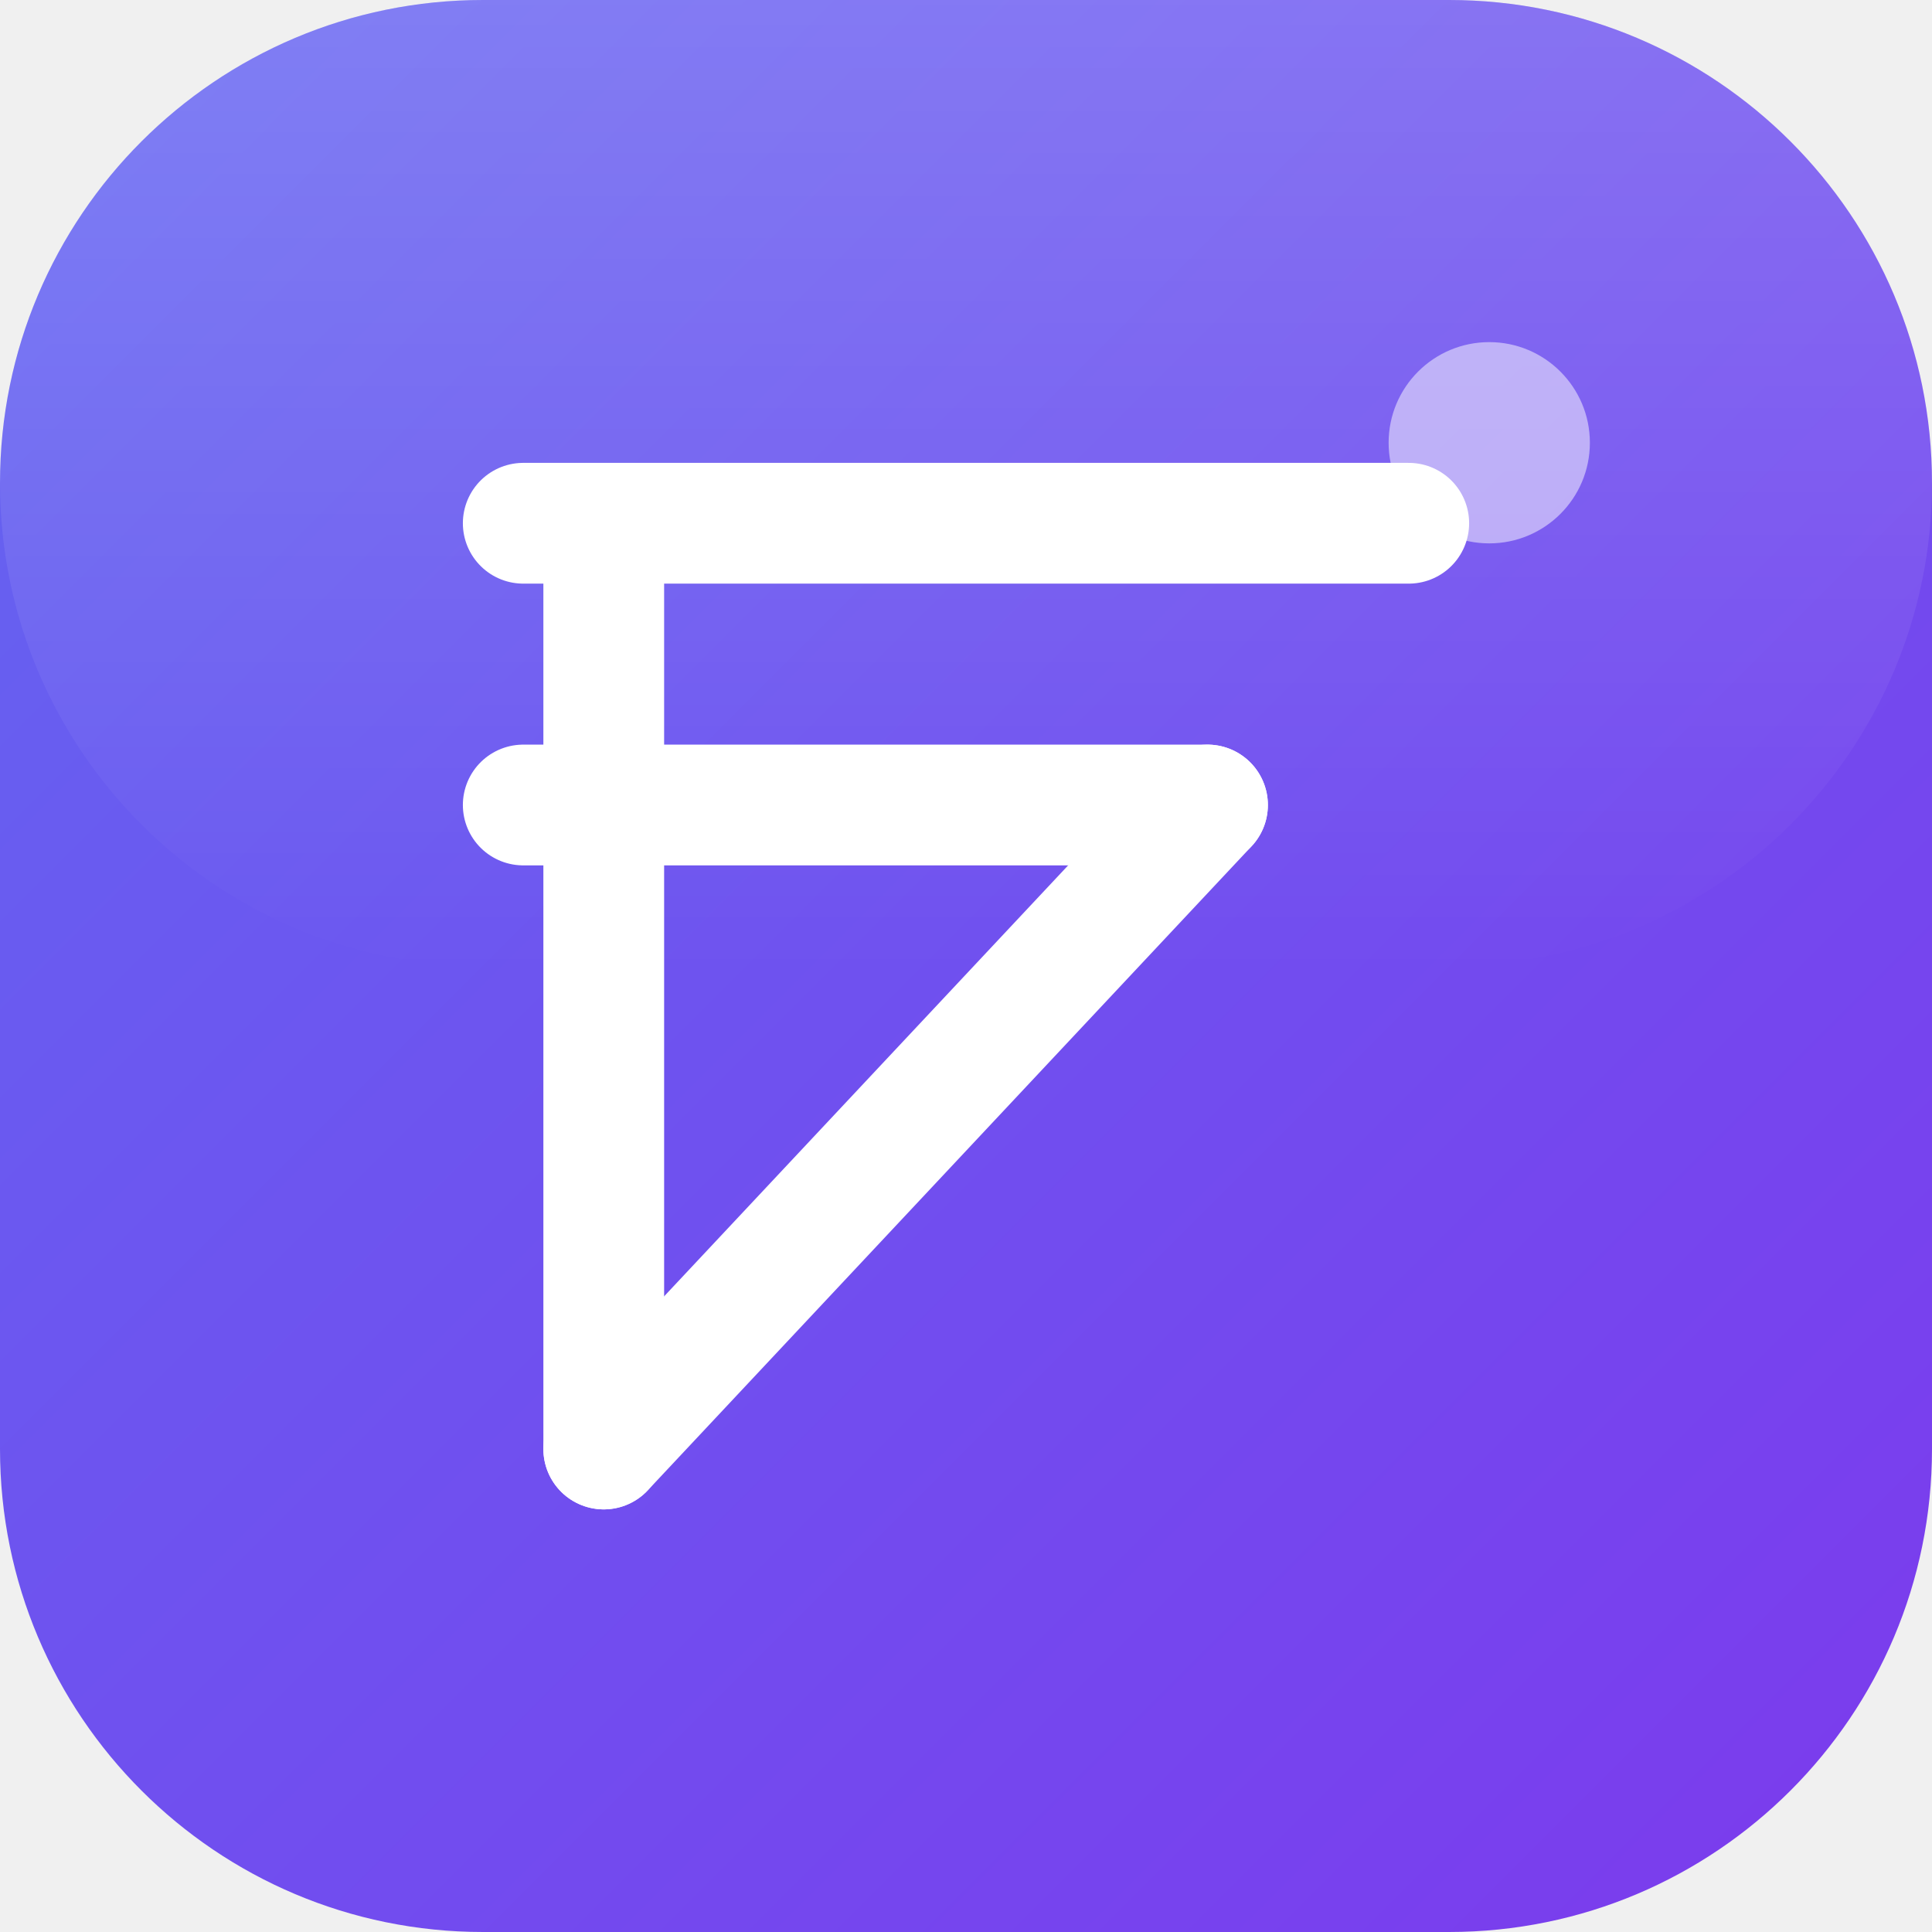
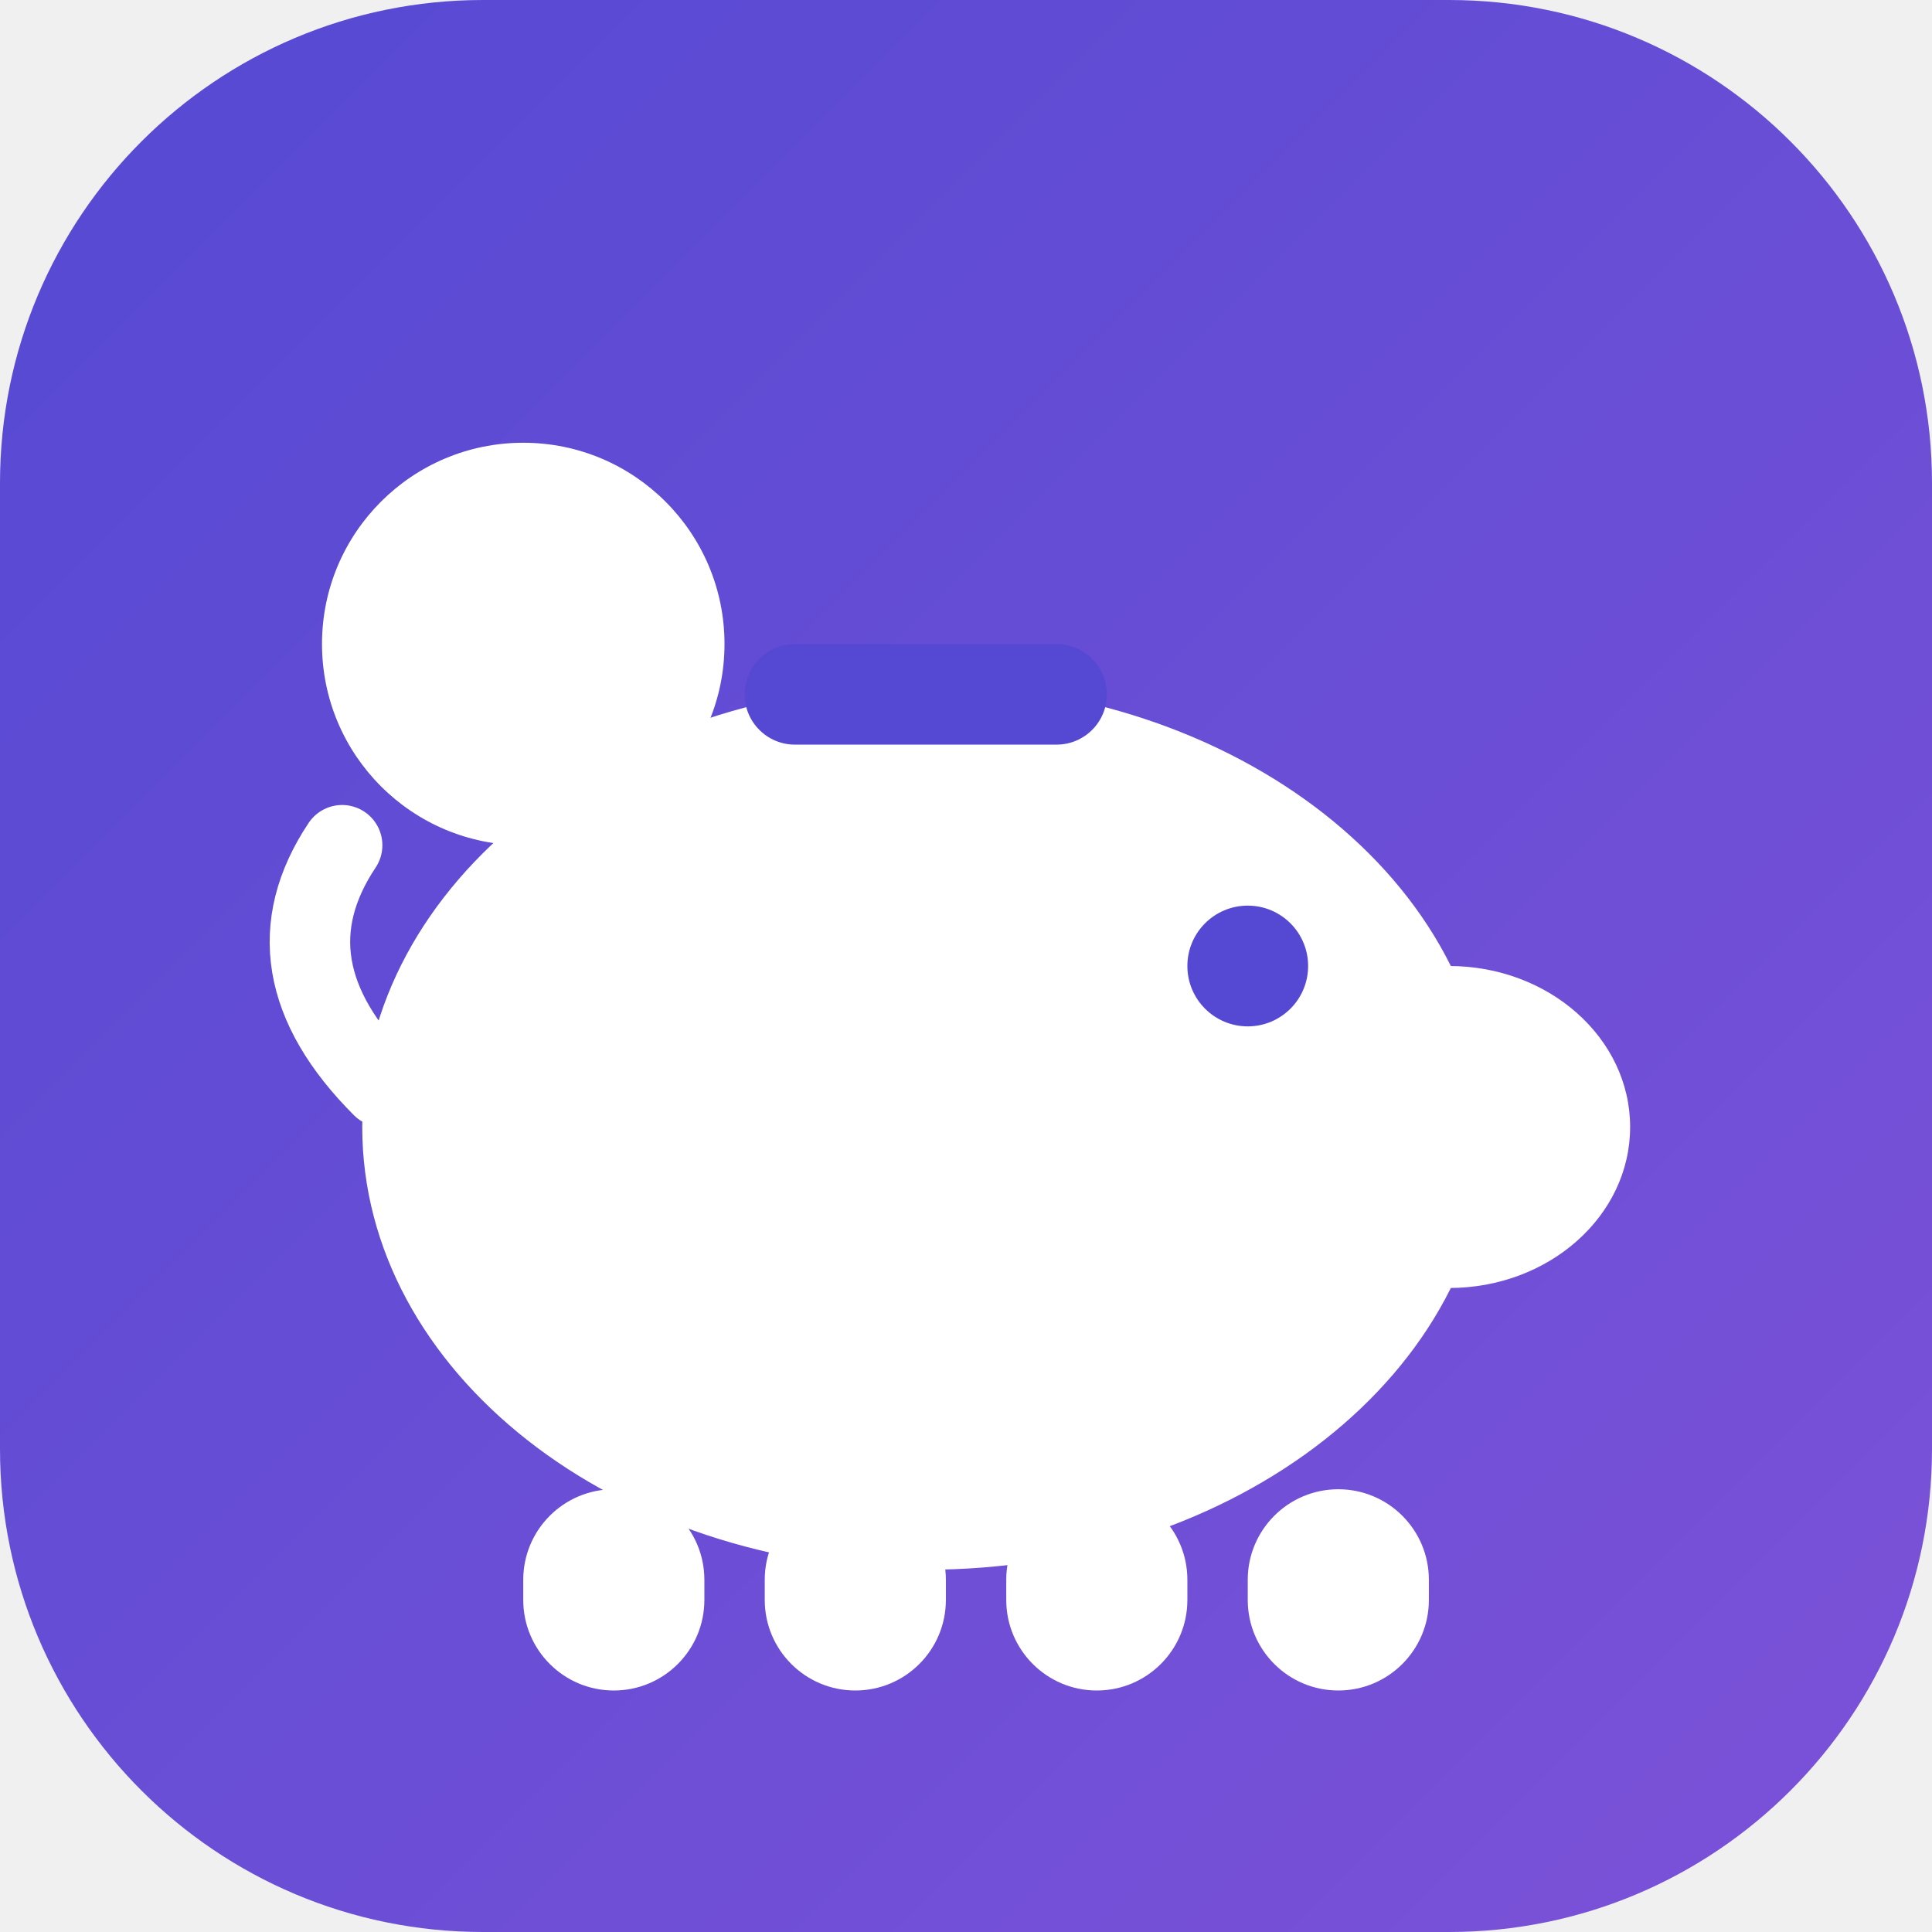
<svg xmlns="http://www.w3.org/2000/svg" viewBox="0 0 48 48">
  <defs>
    <linearGradient id="bg" x1="0" y1="0" x2="48" y2="48" gradientUnits="userSpaceOnUse">
-       <stop stop-color="#6366f1" />
-       <stop offset="1" stop-color="#7c3aed" />
-     </linearGradient>
-     <linearGradient id="shine" x1="0" y1="0" x2="0" y2="1">
-       <stop stop-color="rgba(255,255,255,0.18)" />
-       <stop offset="1" stop-color="rgba(255,255,255,0)" />
+       <stop stop-color="#5549D3" />
+       <stop offset="1" stop-color="#7C52D8" />
    </linearGradient>
  </defs>
  <rect width="48" height="48" rx="12" fill="url(#bg)" />
-   <rect width="48" height="24" rx="12" fill="url(#shine)" />
-   <line x1="13" y1="13" x2="35" y2="13" stroke="white" stroke-width="3" stroke-linecap="round" />
-   <line x1="13" y1="20" x2="30" y2="20" stroke="white" stroke-width="3" stroke-linecap="round" />
-   <line x1="15" y1="13" x2="15" y2="36" stroke="white" stroke-width="3" stroke-linecap="round" />
-   <line x1="30" y1="20" x2="15" y2="36" stroke="white" stroke-width="3" stroke-linecap="round" />
-   <circle cx="37" cy="11" r="2.5" fill="rgba(255,255,255,0.5)" />
+   <circle cx="13" cy="16" r="5" fill="white" />
+   <ellipse cx="23" cy="28" rx="14" ry="11" fill="white" />
+   <ellipse cx="36" cy="28" rx="4.5" ry="4" fill="white" />
+   <rect x="18.5" y="16" width="9" height="2.5" rx="1.25" fill="#5549D3" />
+   <circle cx="31" cy="24" r="1.5" fill="#5549D3" />
+   <path d="M9.5 27 Q6.5 24 8.5 21" stroke="white" stroke-width="2" fill="none" stroke-linecap="round" />
+   <rect x="13" y="37" width="4.5" height="5" rx="2.25" fill="white" />
+   <rect x="19" y="37" width="4.5" height="5" rx="2.25" fill="white" />
+   <rect x="25" y="37" width="4.5" height="5" rx="2.25" fill="white" />
+   <rect x="31" y="37" width="4.5" height="5" rx="2.25" fill="white" />
</svg>
